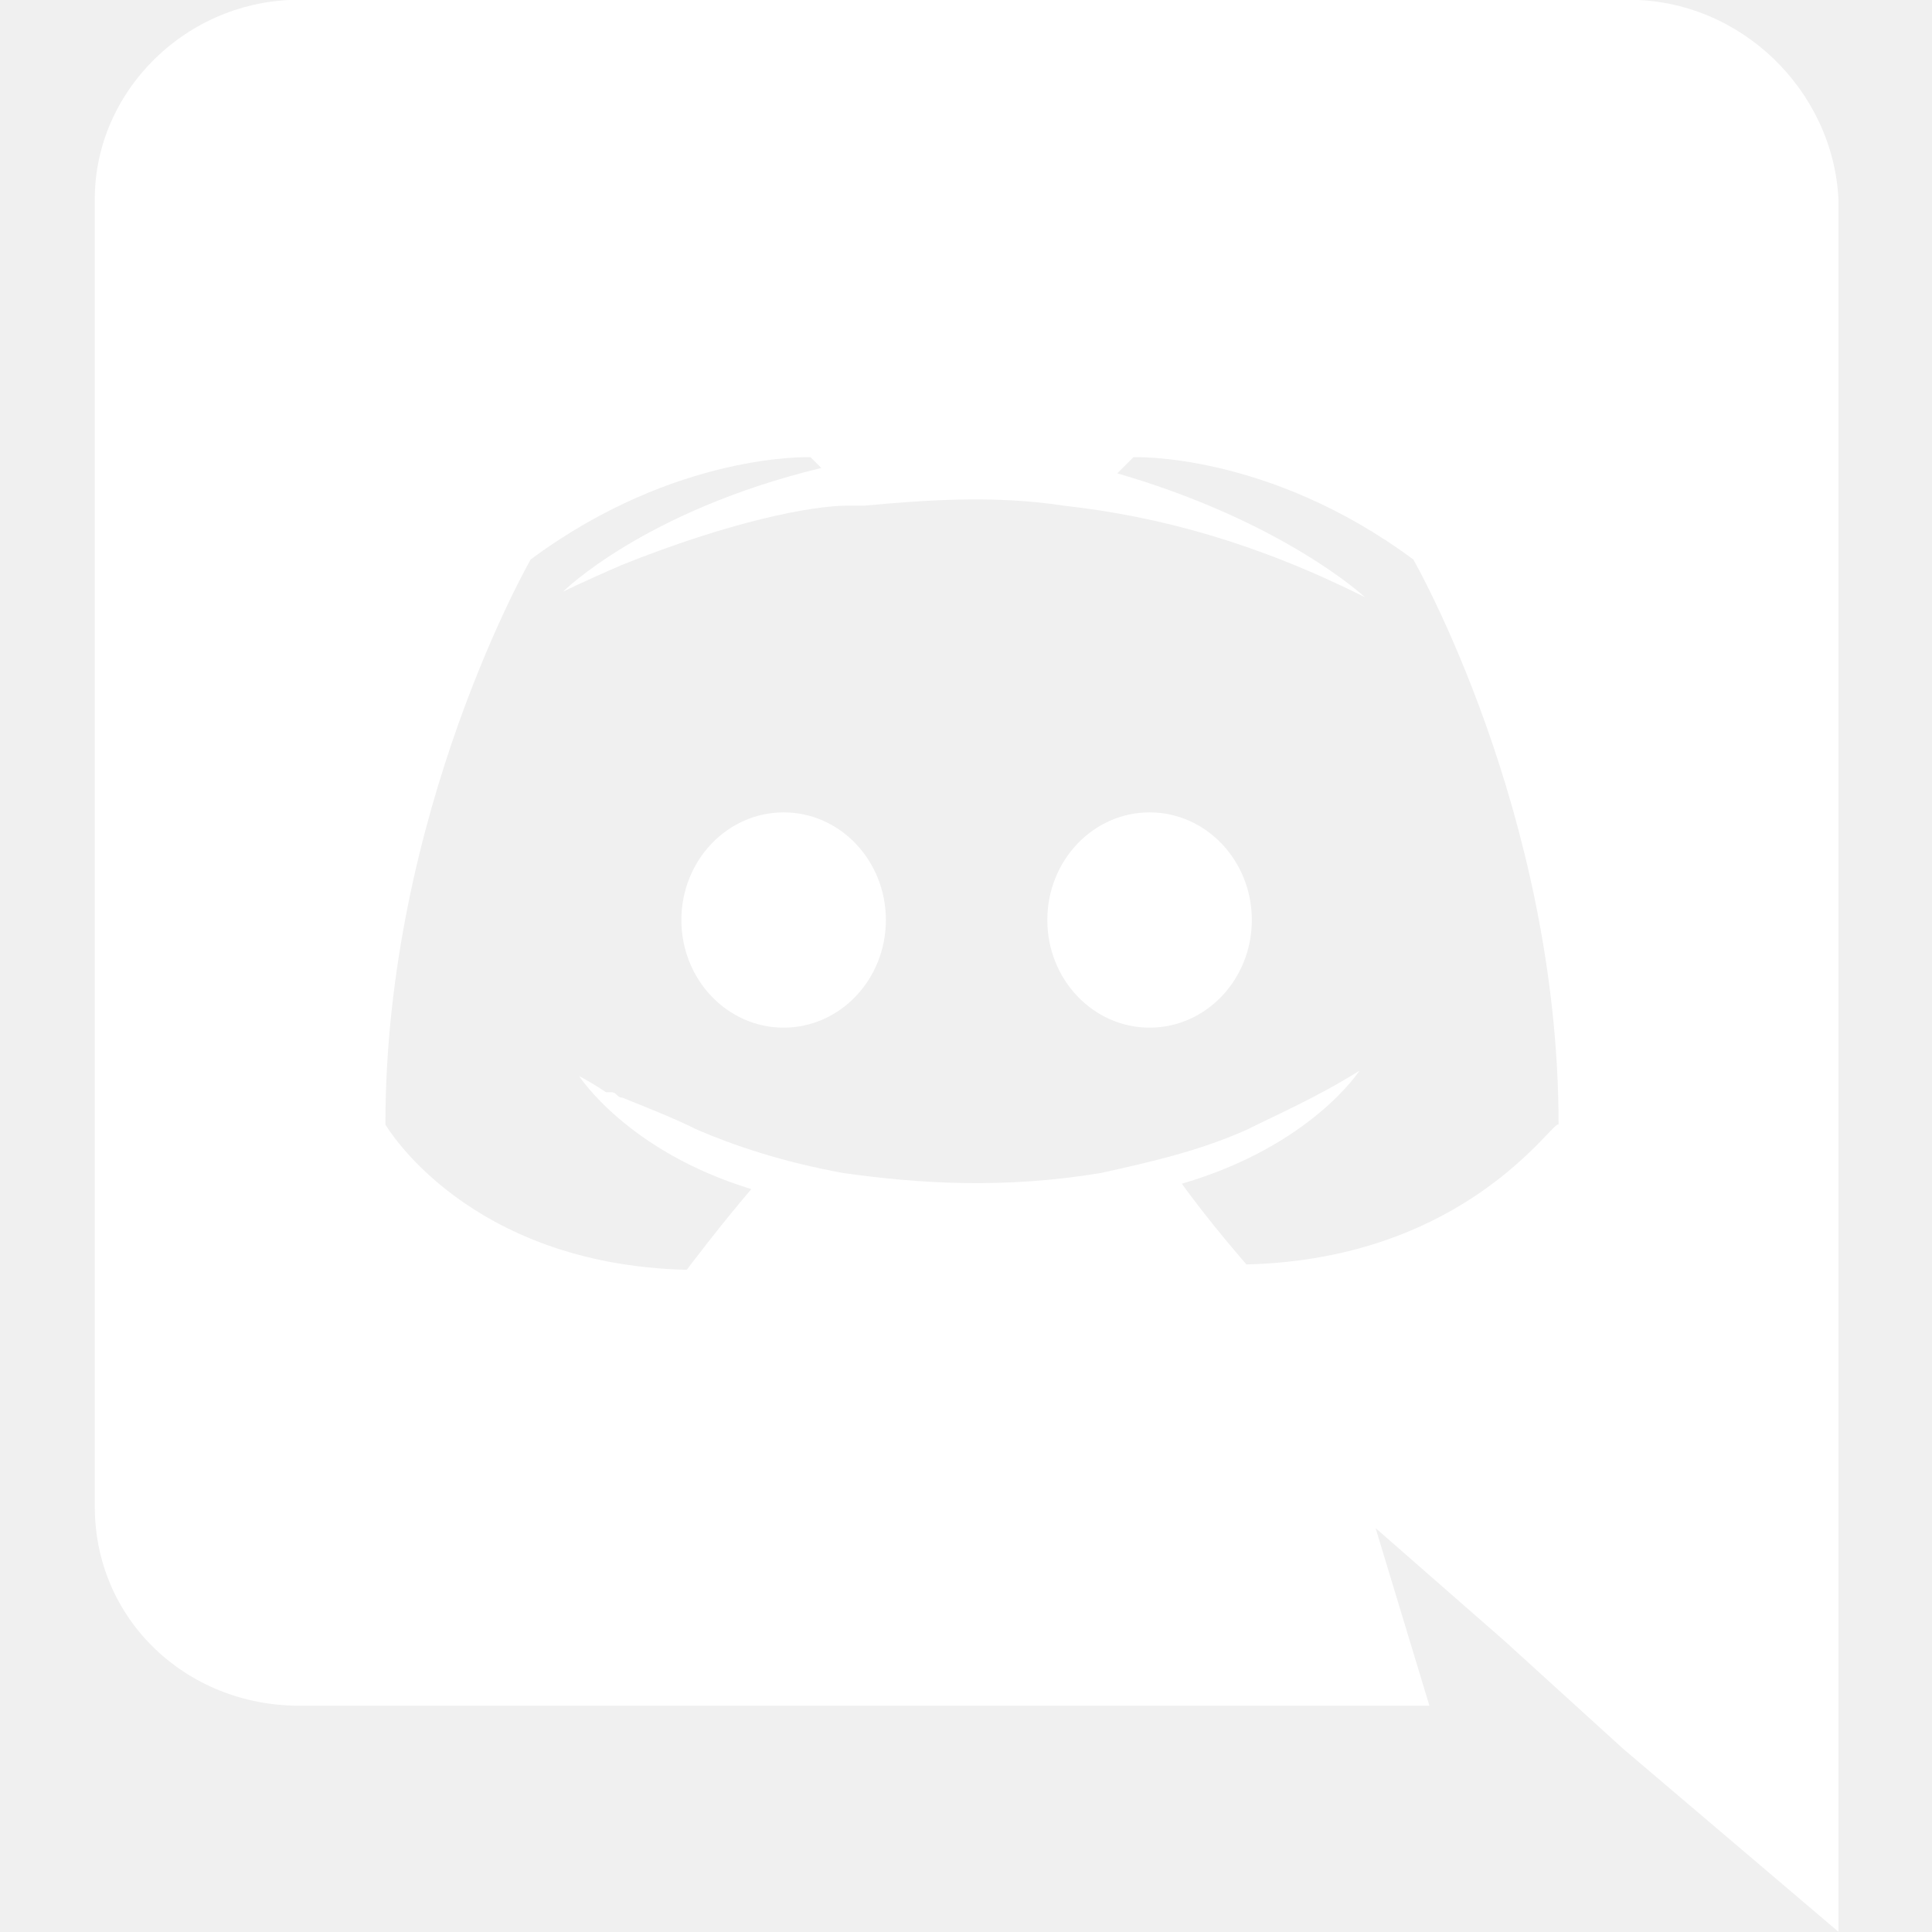
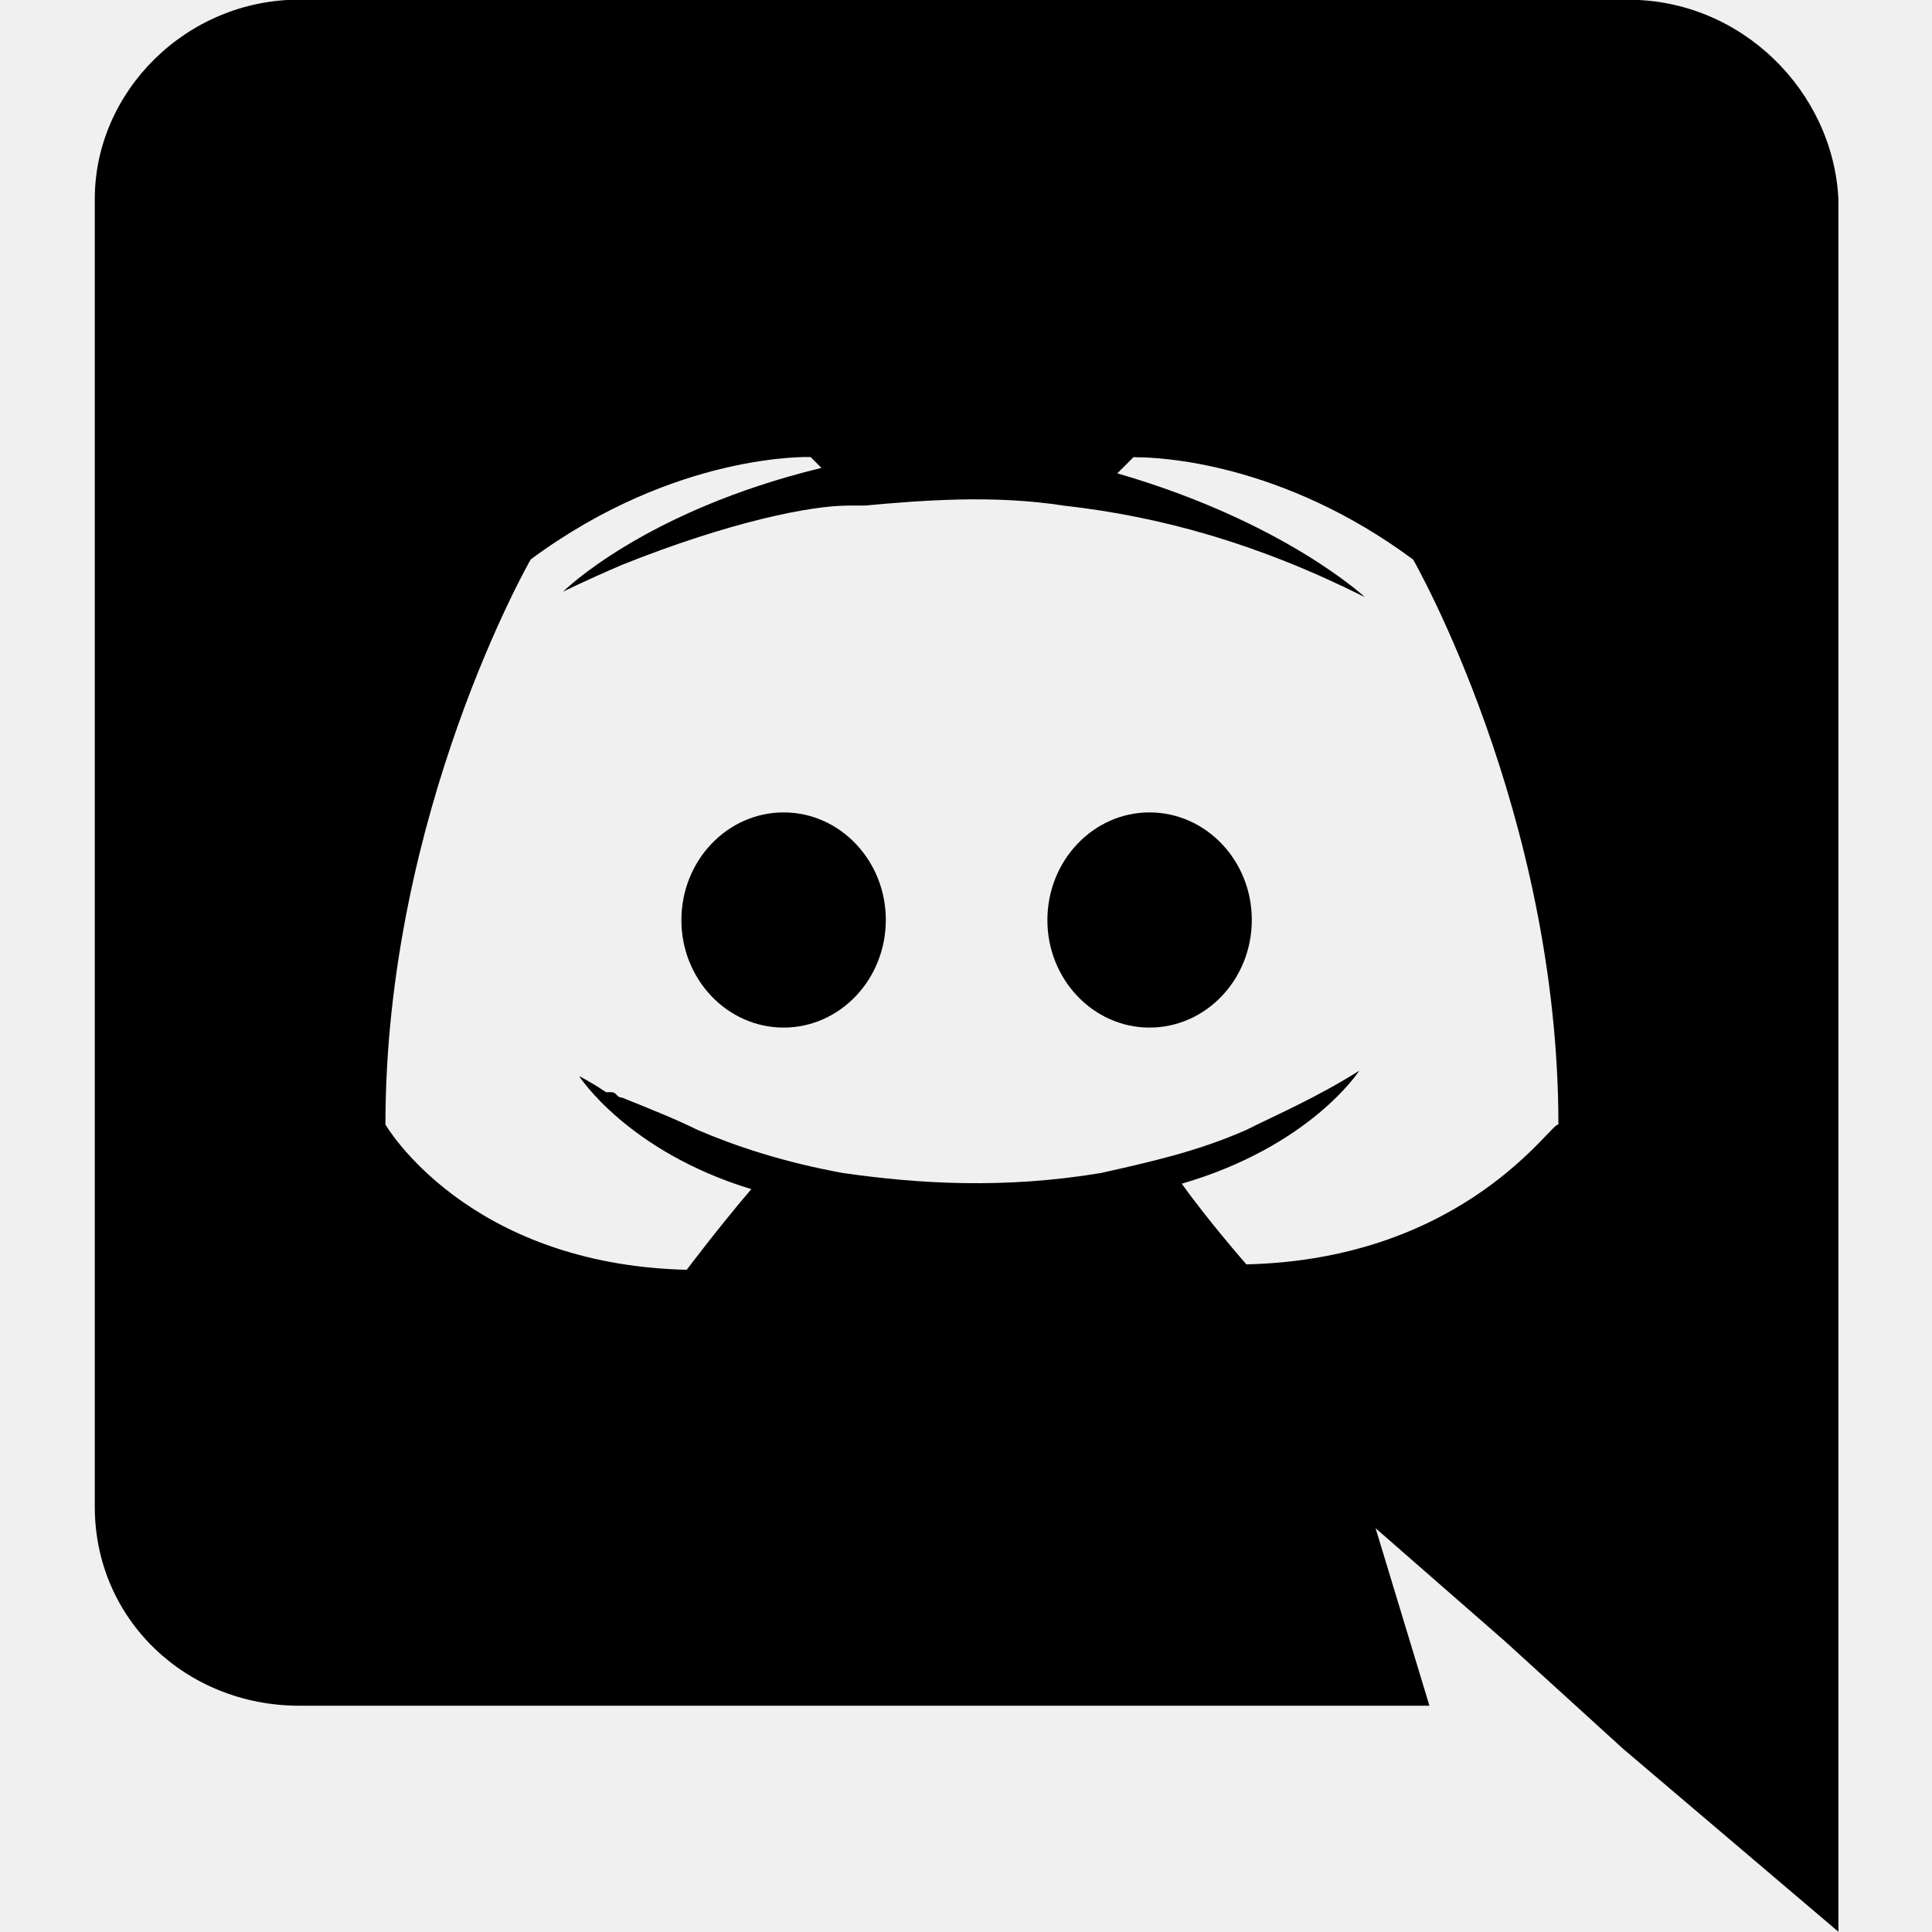
- <svg xmlns="http://www.w3.org/2000/svg" id="Layer_1" viewBox="0 0 16 16" width="16" height="16">
-   <style id="style3337">
-     .st0{fill:#FFFFFF;}
-   </style>
-   <g id="g3339" transform="translate(.785 -.002) scale(.44568)" fill="#fff">
-     <ellipse class="st0" cx="19.6" cy="17.1" rx="1.9" ry="2" id="ellipse3341" />
-     <ellipse class="st0" cx="12.8" cy="17.1" rx="1.9" ry="2" id="ellipse3343" />
-     <path class="st0" d="M28.5 0H3.8C1.7 0 0 1.7 0 3.7V28c0 2.1 1.7 3.7 3.8 3.7h21l-1-3.3 2.4 2.1 2.2 2 4 3.4V3.7c-.1-2-1.8-3.7-3.9-3.7zm-7.1 23.5s-.7-.8-1.2-1.5c2.4-.7 3.3-2.1 3.3-2.1-.8.5-1.5.8-2.1 1.1-.9.4-1.8.6-2.7.8-1.8.3-3.4.2-4.8 0-1.1-.2-2-.5-2.7-.8-.4-.2-.9-.4-1.4-.6-.1 0-.1-.1-.2-.1h-.1c-.3-.2-.5-.3-.5-.3s.9 1.4 3.2 2.1c-.6.7-1.2 1.5-1.2 1.5-4.1-.1-5.6-2.7-5.6-2.7 0-5.8 2.7-10.5 2.7-10.5 2.7-2 5.2-1.9 5.2-1.9l.2.2c-3.3.8-4.8 2.3-4.8 2.3s.4-.2 1.1-.5c2-.8 3.5-1.1 4.2-1.1h.3c1.1-.1 2.4-.2 3.7 0 1.8.2 3.6.7 5.6 1.7 0 0-1.5-1.4-4.6-2.3l.3-.3s2.5-.1 5.2 1.9c0 0 2.7 4.7 2.7 10.5-.1-.1-1.7 2.5-5.8 2.6z" id="path3345" />
-   </g>
+ <svg xmlns="http://www.w3.org/2000/svg" viewBox="0 0 16 16" fill-rule="evenodd" clip-rule="evenodd" stroke-linejoin="round" stroke-miterlimit="1.414">
+   <path d="M13.487-.002c.936 0 1.693.758 1.738 1.65v14.35l-1.783-1.515-.98-.892-1.07-.935.446 1.47h-9.36c-.935 0-1.693-.712-1.693-1.648V1.647c0-.89.758-1.65 1.694-1.65h11.007zm-4.08 3.788h-.02l-.134.134c1.382.4 2.05 1.025 2.05 1.025-.89-.446-1.694-.668-2.496-.758-.58-.09-1.16-.044-1.65 0h-.132c-.312 0-.98.134-1.872.49-.312.134-.49.223-.49.223s.668-.668 2.14-1.025l-.09-.09s-1.115-.043-2.318.848c0 0-1.203 2.095-1.203 4.68 0 0 .668 1.158 2.495 1.203 0 0 .268-.356.535-.668-1.025-.312-1.426-.936-1.426-.936s.09.044.223.133h.044c.02 0 .032.01.042.02l.004.005c.01.01.022.02.043.02.223.09.445.178.624.267.312.134.713.268 1.203.357.624.09 1.337.134 2.14 0 .4-.09.8-.178 1.203-.357.267-.133.58-.267.935-.49 0 0-.4.624-1.47.936.223.312.535.668.535.668 1.827-.043 2.54-1.202 2.584-1.157 0-2.585-1.203-4.68-1.203-4.68-1.09-.808-2.108-.847-2.29-.847h-.007zm.113 2.942c.468 0 .847.4.847.89 0 .493-.38.892-.847.892-.467 0-.846-.4-.846-.89 0-.493.38-.892.846-.892zm-3.03 0c.467 0 .846.4.846.89 0 .493-.38.892-.846.892-.468 0-.847-.4-.847-.89 0-.493.38-.892.847-.892z" />
</svg>
